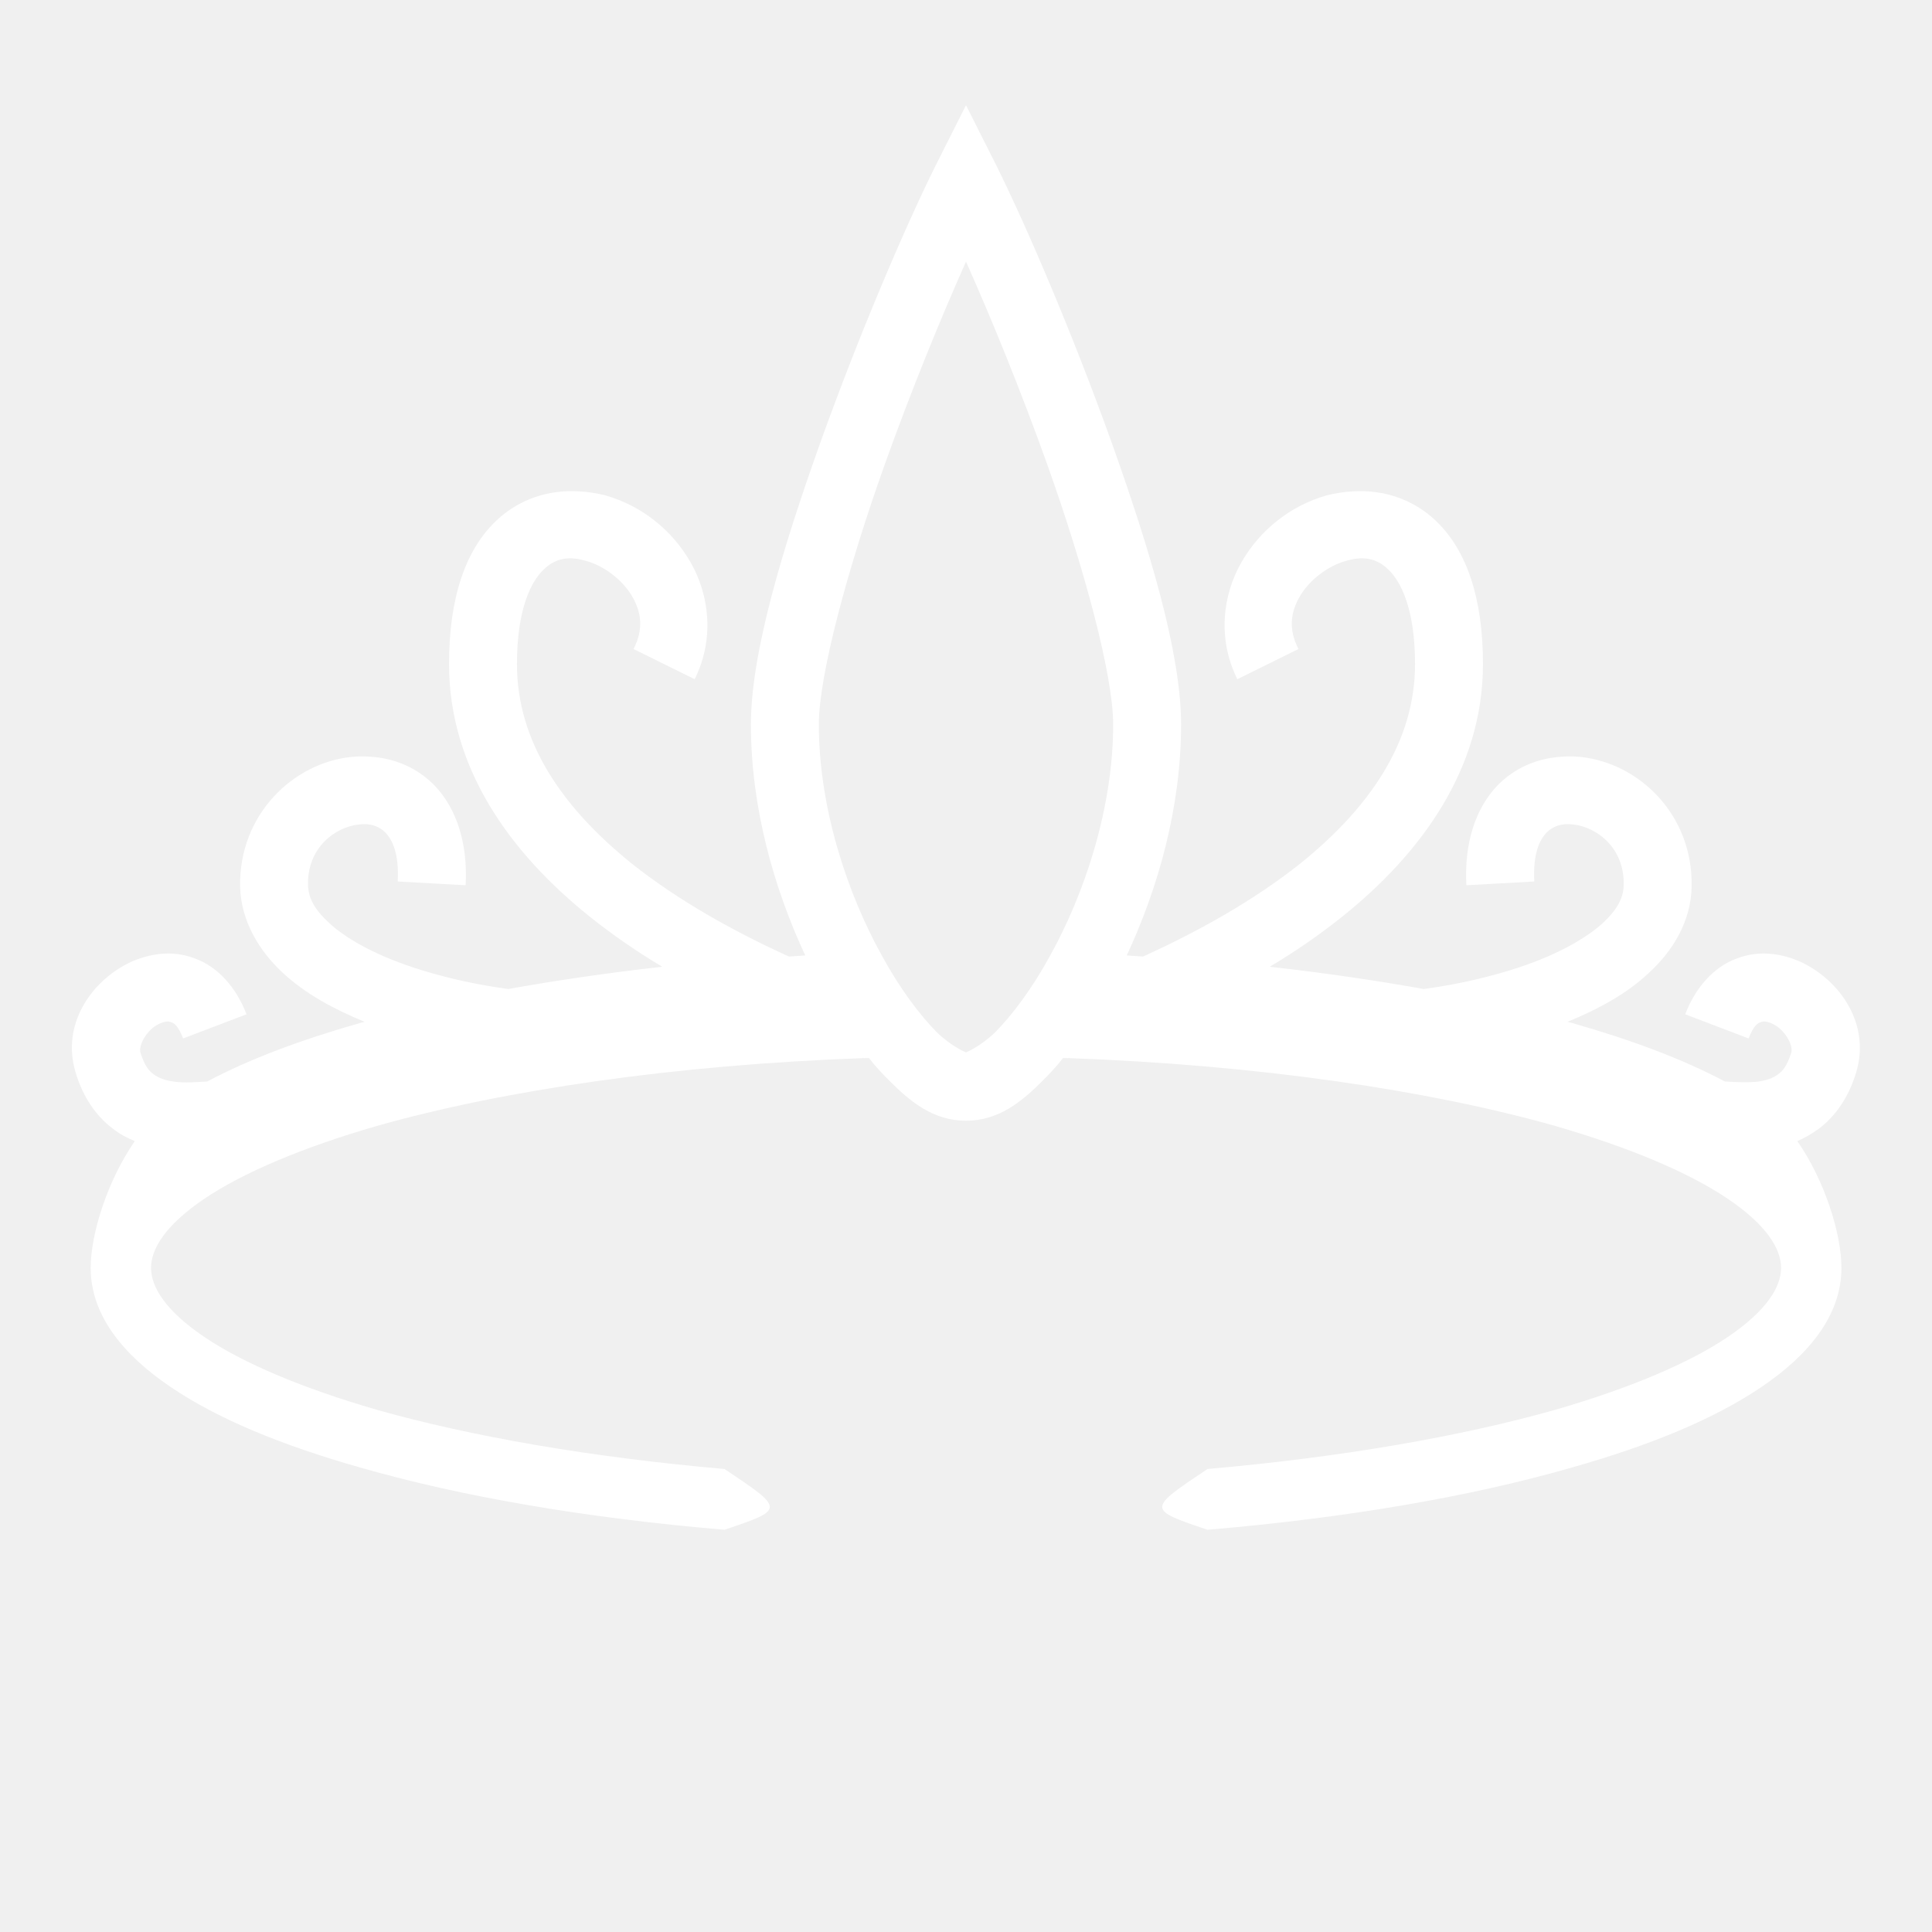
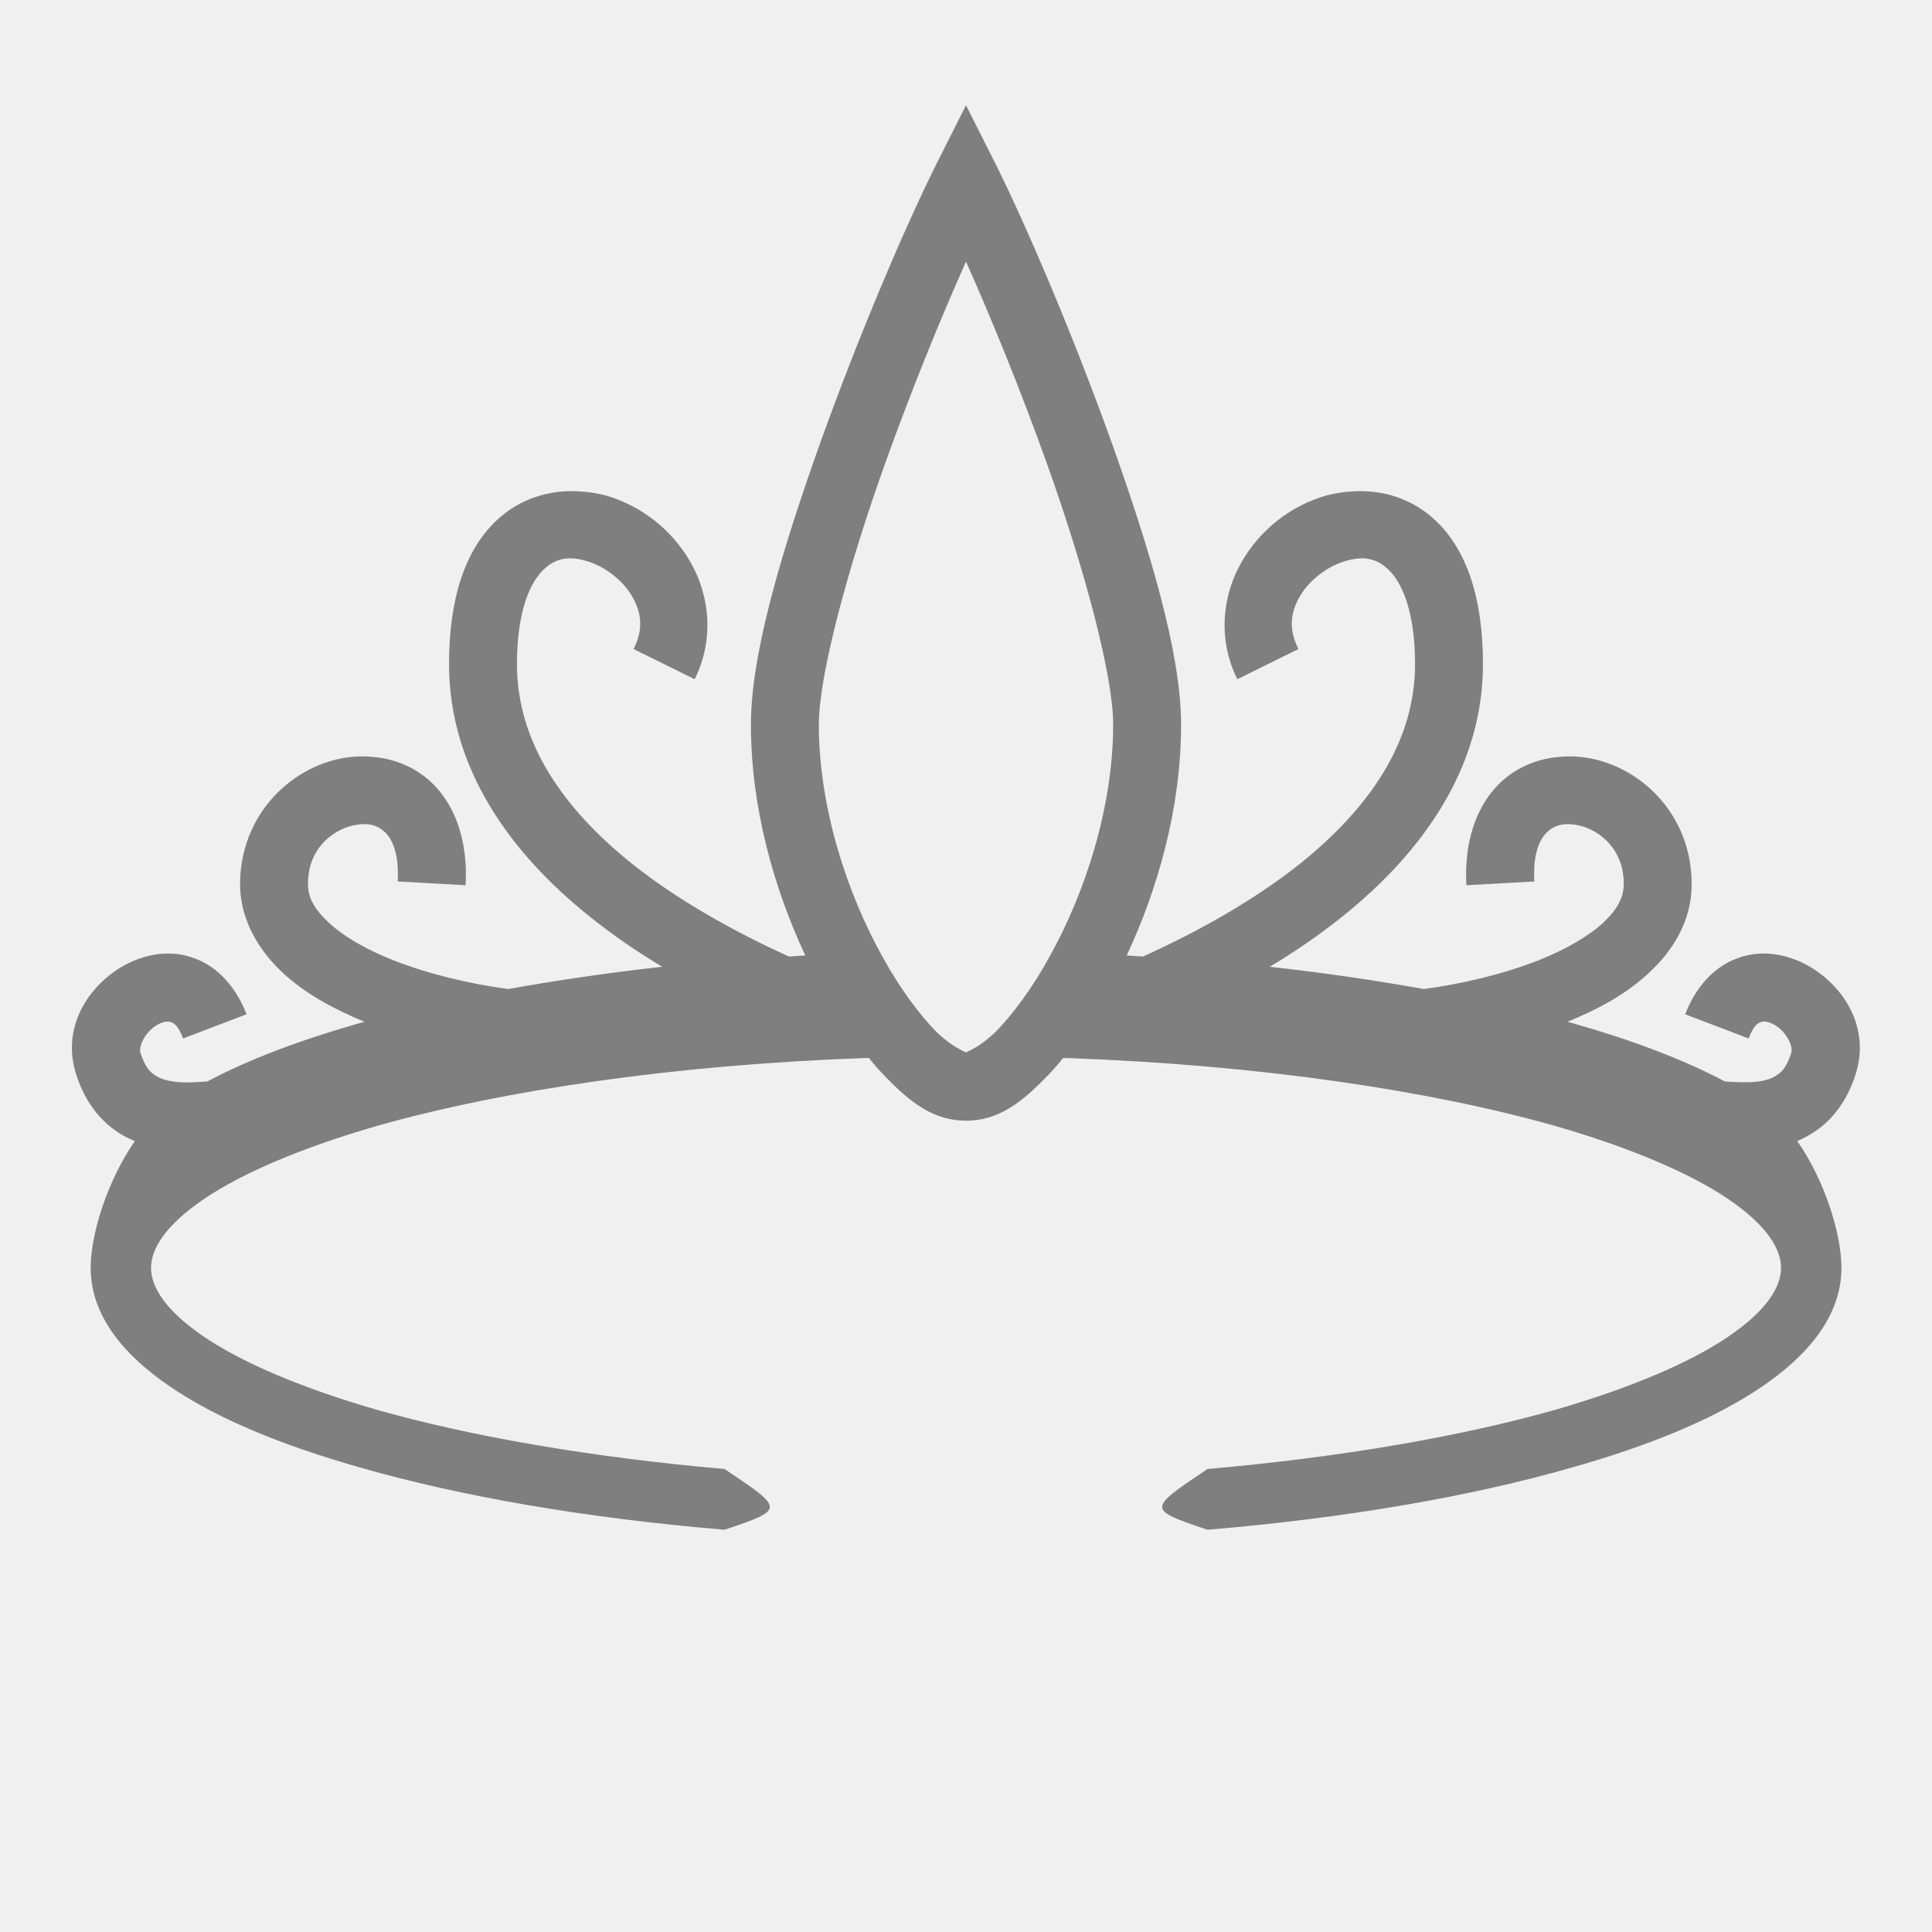
<svg xmlns="http://www.w3.org/2000/svg" viewBox="0 0 512 512" style="height: 512px; width: 512px;">
  <g class="" transform="translate(0,0)" style="">
-     <path d="M256 27.88l-8.1 16.09c-8.2 16.54-20.2 44.64-30.4 73.03-10.1 28.3-18.5 56-18.5 75 0 22 6.1 43.4 14.4 61.2-1.5.1-2.9.2-4.3.3-15-6.8-29.5-15-41.5-24.5-18.7-15-30.6-32.5-30.6-53 0-14.5 3.7-21.8 7-25 3.3-3.2 6.9-3.7 11.5-2.3 4.6 1.3 9.5 5 12 9.3 2.5 4.3 3.1 8.7.4 14l16.2 8c5.3-10.7 3.9-22.3-1.1-31s-13.1-15-22.5-17.7c-2.4-.6-4.8-1-7.4-1.1-7.5-.4-15.4 1.9-21.6 7.8-8.2 7.8-12.5 20.5-12.5 38 0 27.5 16.1 50 37.4 67 6 4.8 12.4 9.2 19.1 13.2-14.3 1.6-28 3.6-40.8 5.9-9.9-1.3-21-3.9-30.4-7.6-7.17-2.8-13.37-6.4-17.17-10-3.9-3.6-5.4-6.6-5.5-9.9v-.1c-.2-9.9 7.2-15.3 13.4-16 3.1-.4 5.37.4 7.17 2.2 1.7 1.8 3.6 5.4 3.2 12.9l18 1c.6-11.1-2.4-20.4-8.3-26.5-4.5-4.6-10.3-7-16.17-7.5-2-.2-3.9-.2-5.9 0-15.2 1.6-29.7 15.1-29.4 34.3.2 9.1 5 17 11.2 22.8 6.1 5.7 13.6 9.7 21.8 13.1l-1.2.3c-15.8 4.5-29.4 9.6-40.5 15.5-3.1.2-6 .4-8.3.1-2.8-.3-4.6-1-5.9-2-1.3-.9-2.4-2.3-3.5-5.7-.6-2 1.7-6.1 4.8-7.6 1.6-.8 2.7-.8 3.3-.5.7.2 1.8.7 3.2 4.3l16.8-6.4c-2.7-7.1-7.6-12.6-13.7-14.8-3.1-1.2-6.2-1.5-9.2-1.2-2.9.3-5.8 1.2-8.3 2.4-10.1 5-17.9 16.4-14.1 29 1.9 6.4 5.4 11.6 10 15 1.8 1.4 3.7 2.4 5.7 3.2-7.2 10.4-11.7 24.5-11.7 33.6 0 12.6 8.7 23.1 21.1 31.5 12.5 8.5 29.5 15.5 50.3 21.4 26.77 7.7 59.77 13.4 96.57 16.5 16-5.4 16-5.4 0-16.1-35.4-3.1-67.1-8.6-92.17-15.7-19.7-5.7-35.5-12.4-45.7-19.3-10.2-6.9-14.1-13.2-14.1-18.3 0-5.1 3.9-11.4 14.1-18.3s26-13.6 45.7-19.3c33.57-9.5 78.77-16.2 129.27-18 0 .1.1.1.1.1v-.1h1.1c1.6 2.1 3.4 4 5.1 5.7 6 6.1 12.1 10.9 20.6 10.9 8.5 0 14.6-4.8 20.6-10.9 1.7-1.7 3.5-3.6 5.1-5.7h1.1v.1s.1 0 .1-.1c50.5 1.8 95.7 8.5 129.3 18 19.7 5.7 35.5 12.4 45.7 19.3 10.2 6.9 14.1 13.2 14.1 18.3 0 5.1-3.9 11.4-14.1 18.3s-26 13.6-45.7 19.3c-25.1 7.1-56.8 12.6-92.2 15.7-16 10.7-16 10.7 0 16.1 36.8-3.1 69.8-8.8 96.6-16.5 20.8-5.9 37.8-12.9 50.3-21.4 12.4-8.4 21.1-18.9 21.1-31.5 0-9.1-4.5-23.3-11.7-33.6 1.9-.8 3.8-1.9 5.6-3.2 4.6-3.4 8.1-8.6 10-15 3.8-12.6-4-24-14.1-29-2.5-1.2-5.3-2.1-8.3-2.4-3-.3-6.1 0-9.2 1.2-6.1 2.2-11 7.7-13.7 14.8l16.8 6.4c1.4-3.6 2.5-4.1 3.2-4.3.6-.3 1.7-.3 3.3.5 3.1 1.5 5.4 5.6 4.8 7.6-1.1 3.4-2.2 4.8-3.5 5.7-1.3 1-3.1 1.7-5.9 2-2.3.2-5.1.1-8.2-.1-11.1-5.9-24.7-11-40.5-15.5l-1.2-.3c8.2-3.4 15.7-7.4 21.7-13.1 6.3-5.8 11.1-13.7 11.2-22.9.3-19.1-14.1-32.6-29.4-34.2-1.9-.2-3.9-.2-5.8 0-5.9.5-11.7 2.9-16.2 7.5-5.9 6.1-8.9 15.4-8.3 26.5l18-1c-.4-7.5 1.5-11.1 3.2-12.9 1.8-1.8 4.1-2.6 7.2-2.2 6.1.7 13.5 6.1 13.3 16v.1c-.1 3.3-1.6 6.3-5.4 9.9-3.9 3.6-10.1 7.2-17.2 10-9.4 3.7-20.5 6.3-30.4 7.6-12.8-2.3-26.5-4.3-40.8-5.9 6.7-4 13.1-8.4 19.1-13.2 21.3-17 37.4-39.5 37.4-67 0-17.5-4.3-30.2-12.5-38-6.2-5.9-14.1-8.2-21.6-7.8-2.6.1-5 .5-7.4 1.1-9.4 2.7-17.5 9-22.5 17.7s-6.4 20.3-1.1 31l16.2-8c-2.7-5.3-2.1-9.7.4-14 2.5-4.3 7.4-8 12-9.3 4.6-1.4 8.2-.9 11.5 2.3 3.3 3.2 7 10.5 7 25 0 20.5-11.9 38-30.6 53-12 9.5-26.5 17.7-41.5 24.5-1.4-.1-2.8-.2-4.3-.3C306.9 235.4 313 214 313 192c0-19-8.4-46.7-18.5-75-10.2-28.39-22.2-56.49-30.4-73.03zm0 41.45c6.8 15.23 14.6 34.37 21.5 53.67 9.9 27.7 17.5 56 17.5 69 0 22-7.5 44.8-16.9 61.6-4.6 8.4-9.8 15.3-14.2 19.8-4 3.9-7.5 5.3-7.9 5.5 0 .1.1.1 0 .1s0 0 0-.1c-.4-.2-3.9-1.6-7.9-5.5-4.4-4.5-9.6-11.4-14.2-19.8C224.5 236.8 217 214 217 192c0-13 7.6-41.3 17.5-69 6.9-19.3 14.7-38.44 21.5-53.67z" fill="#fff" fill-opacity="1" />
+     <path d="M256 27.88l-8.1 16.09c-8.2 16.54-20.2 44.64-30.4 73.03-10.1 28.3-18.5 56-18.5 75 0 22 6.1 43.4 14.4 61.2-1.5.1-2.9.2-4.3.3-15-6.8-29.5-15-41.5-24.5-18.7-15-30.6-32.5-30.6-53 0-14.5 3.7-21.8 7-25 3.3-3.2 6.9-3.7 11.5-2.3 4.6 1.3 9.5 5 12 9.3 2.5 4.3 3.1 8.7.4 14l16.2 8c5.3-10.7 3.9-22.3-1.1-31s-13.1-15-22.5-17.7c-2.4-.6-4.8-1-7.4-1.1-7.5-.4-15.4 1.9-21.6 7.8-8.2 7.8-12.5 20.5-12.5 38 0 27.5 16.1 50 37.4 67 6 4.8 12.4 9.2 19.1 13.2-14.3 1.6-28 3.6-40.8 5.9-9.9-1.3-21-3.9-30.4-7.6-7.17-2.8-13.37-6.4-17.17-10-3.9-3.6-5.4-6.6-5.5-9.9v-.1c-.2-9.9 7.2-15.3 13.4-16 3.1-.4 5.37.4 7.17 2.2 1.7 1.8 3.6 5.4 3.2 12.9l18 1c.6-11.1-2.4-20.4-8.3-26.5-4.5-4.6-10.3-7-16.17-7.5-2-.2-3.9-.2-5.9 0-15.2 1.6-29.7 15.1-29.4 34.3.2 9.1 5 17 11.2 22.8 6.1 5.7 13.6 9.7 21.8 13.1l-1.2.3c-15.8 4.5-29.4 9.6-40.5 15.5-3.1.2-6 .4-8.3.1-2.8-.3-4.6-1-5.9-2-1.3-.9-2.4-2.3-3.5-5.7-.6-2 1.7-6.1 4.8-7.6 1.6-.8 2.7-.8 3.3-.5.7.2 1.8.7 3.2 4.3l16.8-6.4c-2.7-7.1-7.6-12.6-13.7-14.8-3.1-1.2-6.2-1.5-9.2-1.2-2.9.3-5.8 1.2-8.3 2.4-10.1 5-17.9 16.4-14.1 29 1.9 6.4 5.4 11.6 10 15 1.8 1.4 3.7 2.4 5.7 3.2-7.2 10.4-11.7 24.5-11.7 33.6 0 12.6 8.7 23.1 21.1 31.5 12.5 8.5 29.5 15.5 50.3 21.4 26.77 7.7 59.77 13.4 96.57 16.5 16-5.4 16-5.4 0-16.1-35.4-3.1-67.1-8.6-92.17-15.7-19.7-5.7-35.5-12.4-45.7-19.3-10.2-6.9-14.1-13.2-14.1-18.3 0-5.1 3.9-11.4 14.1-18.3s26-13.6 45.7-19.3c33.57-9.5 78.77-16.2 129.27-18 0 .1.1.1.1.1v-.1h1.1c1.6 2.1 3.4 4 5.1 5.7 6 6.1 12.1 10.9 20.6 10.9 8.5 0 14.6-4.8 20.6-10.9 1.7-1.7 3.5-3.6 5.1-5.7h1.1v.1s.1 0 .1-.1c50.5 1.8 95.7 8.5 129.3 18 19.7 5.7 35.5 12.4 45.7 19.3 10.2 6.9 14.1 13.2 14.1 18.3 0 5.1-3.9 11.4-14.1 18.3s-26 13.6-45.7 19.3c-25.1 7.1-56.8 12.6-92.2 15.7-16 10.7-16 10.7 0 16.1 36.8-3.1 69.8-8.8 96.6-16.5 20.8-5.9 37.8-12.9 50.3-21.4 12.4-8.4 21.1-18.9 21.1-31.5 0-9.1-4.5-23.3-11.7-33.6 1.9-.8 3.8-1.9 5.6-3.2 4.6-3.4 8.1-8.6 10-15 3.8-12.6-4-24-14.1-29-2.5-1.2-5.3-2.1-8.3-2.4-3-.3-6.1 0-9.2 1.2-6.1 2.2-11 7.7-13.7 14.8l16.8 6.4c1.4-3.6 2.5-4.1 3.2-4.3.6-.3 1.7-.3 3.3.5 3.1 1.5 5.4 5.6 4.8 7.6-1.1 3.4-2.2 4.8-3.5 5.7-1.3 1-3.1 1.7-5.9 2-2.3.2-5.1.1-8.2-.1-11.1-5.9-24.7-11-40.5-15.5l-1.2-.3c8.2-3.4 15.7-7.4 21.7-13.1 6.3-5.8 11.1-13.7 11.2-22.9.3-19.1-14.1-32.6-29.4-34.2-1.9-.2-3.9-.2-5.8 0-5.9.5-11.7 2.9-16.2 7.5-5.9 6.1-8.9 15.4-8.3 26.5l18-1c-.4-7.5 1.5-11.1 3.2-12.9 1.8-1.8 4.1-2.6 7.2-2.2 6.1.7 13.5 6.1 13.3 16v.1c-.1 3.3-1.6 6.3-5.4 9.9-3.9 3.6-10.1 7.2-17.2 10-9.4 3.7-20.5 6.3-30.4 7.6-12.8-2.3-26.5-4.3-40.8-5.9 6.7-4 13.1-8.4 19.1-13.2 21.3-17 37.4-39.5 37.4-67 0-17.5-4.3-30.2-12.5-38-6.2-5.9-14.1-8.2-21.6-7.8-2.6.1-5 .5-7.4 1.1-9.4 2.7-17.5 9-22.5 17.7s-6.4 20.3-1.1 31l16.2-8c-2.7-5.3-2.1-9.7.4-14 2.5-4.3 7.4-8 12-9.3 4.6-1.4 8.2-.9 11.5 2.3 3.3 3.2 7 10.5 7 25 0 20.5-11.9 38-30.6 53-12 9.5-26.5 17.7-41.5 24.5-1.4-.1-2.8-.2-4.3-.3C306.9 235.4 313 214 313 192c0-19-8.4-46.7-18.5-75-10.2-28.39-22.2-56.49-30.4-73.03zm0 41.45c6.8 15.23 14.6 34.37 21.5 53.67 9.9 27.7 17.5 56 17.5 69 0 22-7.5 44.8-16.9 61.6-4.6 8.4-9.8 15.3-14.2 19.8-4 3.9-7.5 5.3-7.9 5.5 0 .1.1.1 0 .1s0 0 0-.1c-.4-.2-3.9-1.6-7.9-5.5-4.4-4.5-9.6-11.4-14.2-19.8C224.5 236.8 217 214 217 192c0-13 7.6-41.3 17.5-69 6.9-19.3 14.7-38.44 21.5-53.67z" fill="#7f7f7f" fill-opacity="1" />
  </g>
</svg>
